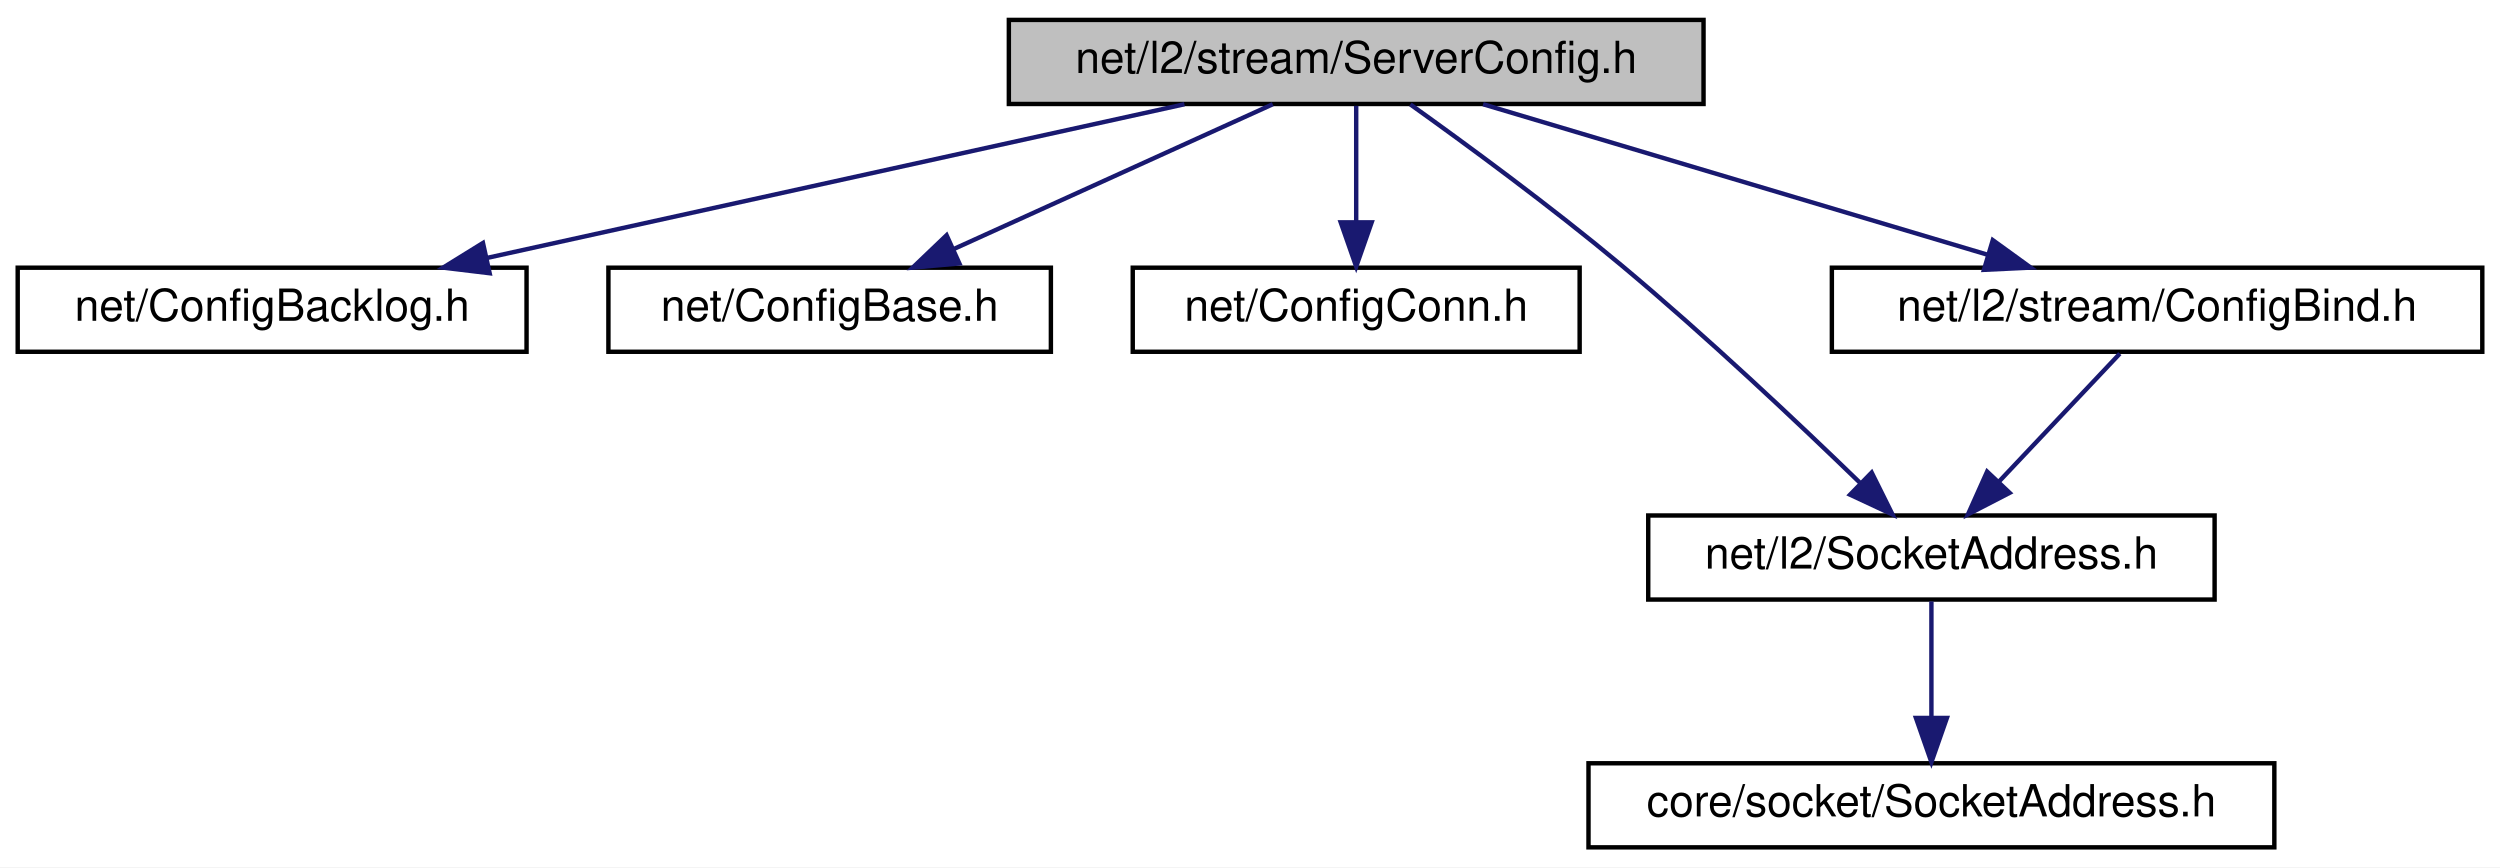
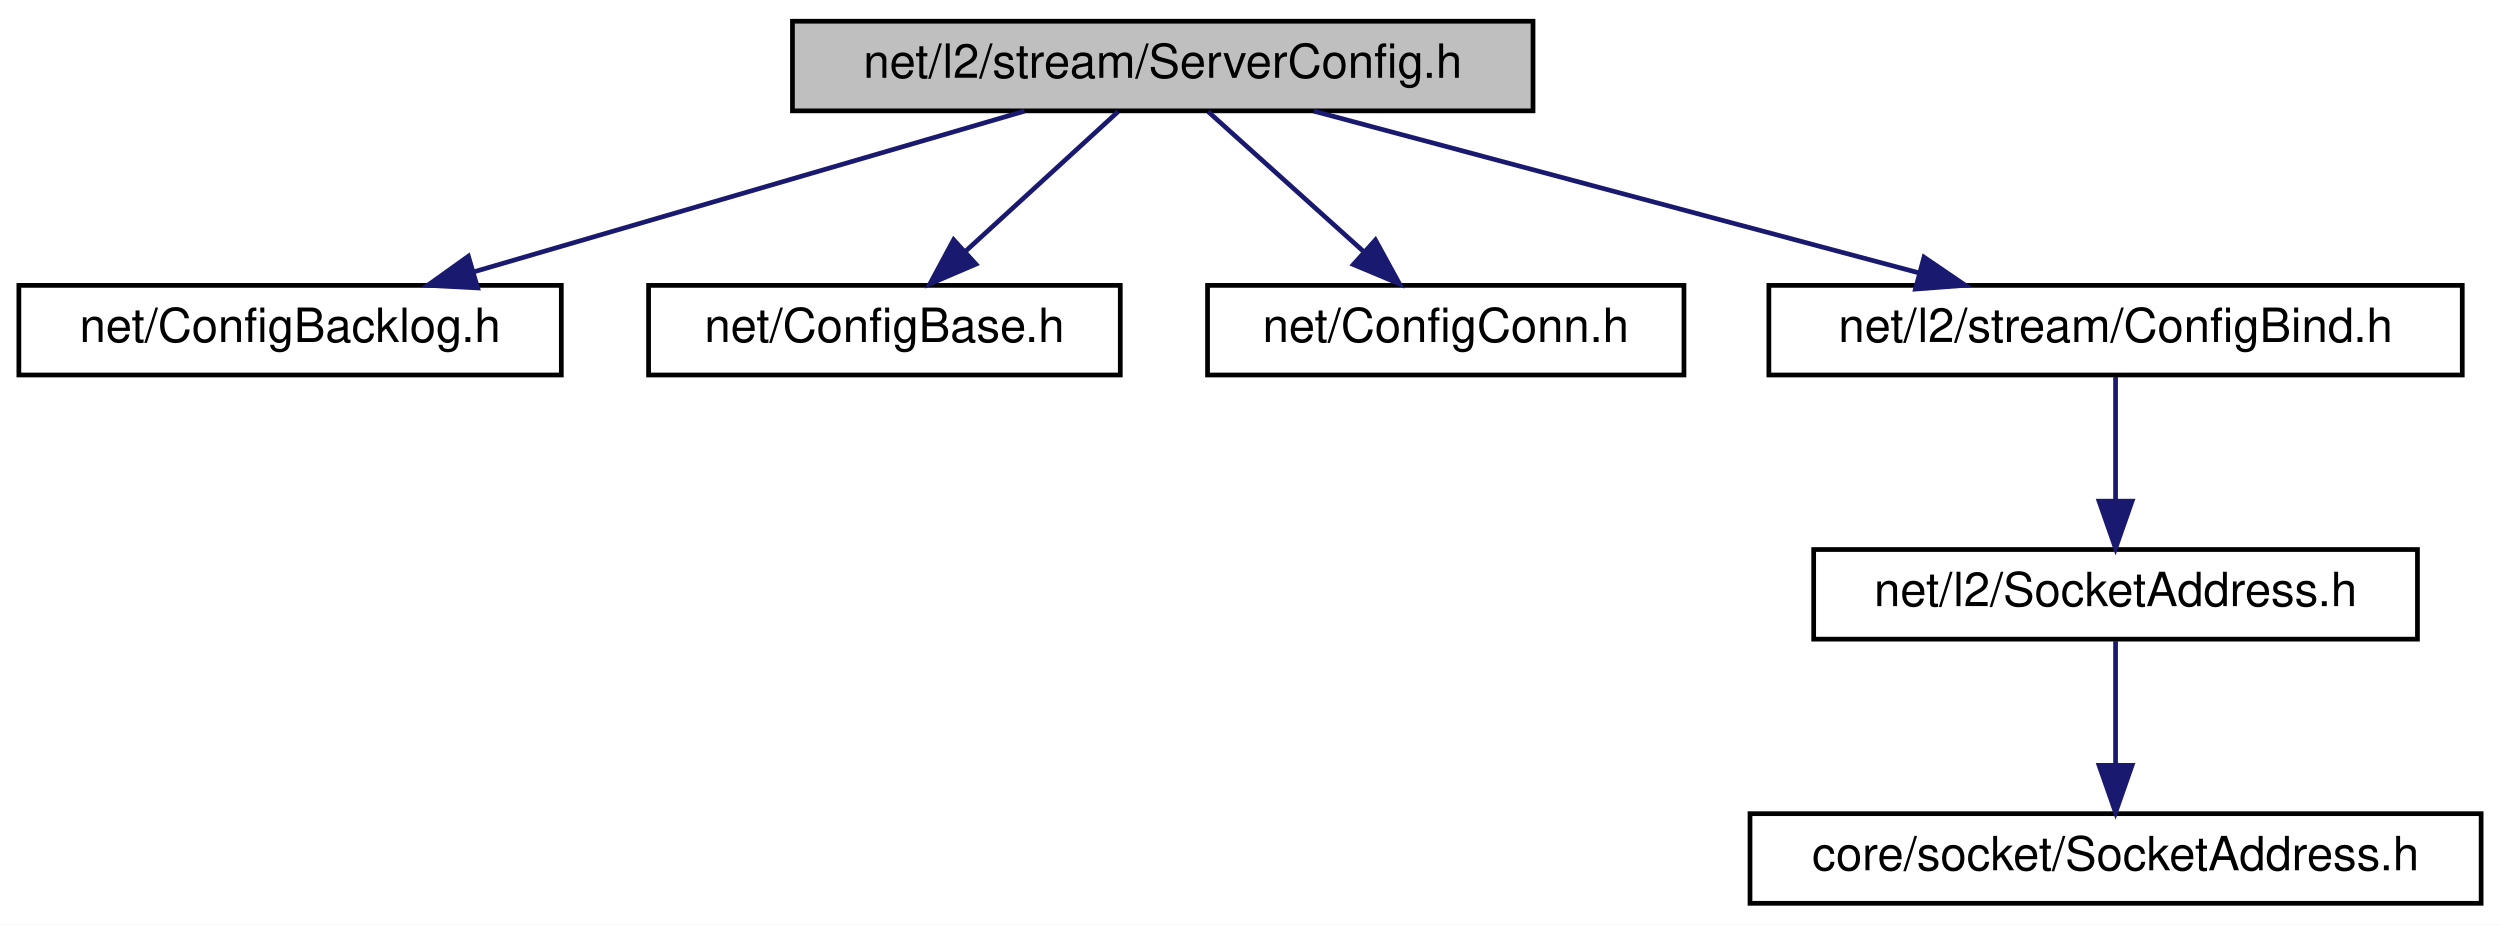
- <svg xmlns="http://www.w3.org/2000/svg" xmlns:xlink="http://www.w3.org/1999/xlink" width="565pt" height="196pt" viewBox="0.00 0.00 565.00 196.00">
+ <svg xmlns="http://www.w3.org/2000/svg" xmlns:xlink="http://www.w3.org/1999/xlink" width="530pt" height="196pt" viewBox="0.00 0.00 530.00 196.00">
  <g id="graph0" class="graph" transform="scale(1 1) rotate(0) translate(4 192)">
-     <polygon fill="white" stroke="transparent" points="-4,4 -4,-192 561,-192 561,4 -4,4" />
+     <polygon fill="white" stroke="transparent" points="-4,4 -4,-192 526,-192 526,4 -4,4" />
    <g id="node1" class="node">
      <g id="a_node1">
        <a xlink:title=" ">
-           <polygon fill="#bfbfbf" stroke="black" points="224,-168.5 224,-187.5 381,-187.5 381,-168.5 224,-168.5" />
-           <text text-anchor="middle" x="302.5" y="-175.5" font-family="Helvetica,sans-Serif" font-size="10.00">net/l2/stream/ServerConfig.h</text>
+           <polygon fill="#bfbfbf" stroke="black" points="164,-168.5 164,-187.5 321,-187.5 321,-168.5 164,-168.5" />
+           <text text-anchor="middle" x="242.5" y="-175.5" font-family="Helvetica,sans-Serif" font-size="10.00">net/l2/stream/ServerConfig.h</text>
        </a>
      </g>
    </g>
    <g id="node2" class="node">
      <g id="a_node2">
        <a xlink:href="_config_backlog_8h.html" target="_top" xlink:title=" ">
          <polygon fill="white" stroke="black" points="0,-112.5 0,-131.5 115,-131.5 115,-112.5 0,-112.5" />
          <text text-anchor="middle" x="57.5" y="-119.5" font-family="Helvetica,sans-Serif" font-size="10.00">net/ConfigBacklog.h</text>
        </a>
      </g>
    </g>
    <g id="edge1" class="edge">
-       <path fill="none" stroke="midnightblue" d="M263.68,-168.44C220.94,-159.02 152.17,-143.87 105.93,-133.68" />
-       <polygon fill="midnightblue" stroke="midnightblue" points="106.66,-130.25 96.14,-131.52 105.15,-137.09 106.66,-130.25" />
+       <path fill="none" stroke="midnightblue" d="M213.19,-168.44C181.66,-159.24 131.37,-144.56 96.51,-134.39" />
+       <polygon fill="midnightblue" stroke="midnightblue" points="97.26,-130.96 86.68,-131.52 95.3,-137.68 97.26,-130.96" />
    </g>
    <g id="node3" class="node">
      <g id="a_node3">
        <a xlink:href="_config_base_8h.html" target="_top" xlink:title=" ">
          <polygon fill="white" stroke="black" points="133.5,-112.5 133.5,-131.5 233.5,-131.5 233.5,-112.5 133.5,-112.5" />
          <text text-anchor="middle" x="183.5" y="-119.5" font-family="Helvetica,sans-Serif" font-size="10.00">net/ConfigBase.h</text>
        </a>
      </g>
    </g>
    <g id="edge2" class="edge">
-       <path fill="none" stroke="midnightblue" d="M283.64,-168.44C264.23,-159.64 233.77,-145.81 211.54,-135.72" />
-       <polygon fill="midnightblue" stroke="midnightblue" points="212.82,-132.46 202.27,-131.52 209.93,-138.84 212.82,-132.46" />
+       <path fill="none" stroke="midnightblue" d="M233.02,-168.32C224.3,-160.34 211.16,-148.31 200.6,-138.65" />
+       <polygon fill="midnightblue" stroke="midnightblue" points="202.89,-136 193.15,-131.83 198.17,-141.17 202.89,-136" />
    </g>
    <g id="node4" class="node">
      <g id="a_node4">
        <a xlink:href="_config_conn_8h.html" target="_top" xlink:title=" ">
          <polygon fill="white" stroke="black" points="252,-112.5 252,-131.5 353,-131.5 353,-112.5 252,-112.5" />
          <text text-anchor="middle" x="302.5" y="-119.5" font-family="Helvetica,sans-Serif" font-size="10.00">net/ConfigConn.h</text>
        </a>
      </g>
    </g>
    <g id="edge3" class="edge">
-       <path fill="none" stroke="midnightblue" d="M302.5,-168.08C302.5,-161.01 302.5,-150.86 302.5,-141.99" />
-       <polygon fill="midnightblue" stroke="midnightblue" points="306,-141.75 302.5,-131.75 299,-141.75 306,-141.75" />
+       <path fill="none" stroke="midnightblue" d="M252.14,-168.32C261.01,-160.34 274.37,-148.31 285.11,-138.65" />
+       <polygon fill="midnightblue" stroke="midnightblue" points="287.59,-141.13 292.68,-131.83 282.91,-135.92 287.59,-141.13" />
    </g>
    <g id="node5" class="node">
      <g id="a_node5">
-         <a xlink:href="net_2l2_2_socket_address_8h.html" target="_top" xlink:title=" ">
-           <polygon fill="white" stroke="black" points="368.5,-56.5 368.5,-75.5 496.5,-75.5 496.5,-56.5 368.5,-56.5" />
-           <text text-anchor="middle" x="432.5" y="-63.5" font-family="Helvetica,sans-Serif" font-size="10.00">net/l2/SocketAddress.h</text>
+         <a xlink:href="l2_2stream_2_config_bind_8h.html" target="_top" xlink:title=" ">
+           <polygon fill="white" stroke="black" points="371,-112.5 371,-131.5 518,-131.5 518,-112.5 371,-112.5" />
+           <text text-anchor="middle" x="444.5" y="-119.5" font-family="Helvetica,sans-Serif" font-size="10.00">net/l2/stream/ConfigBind.h</text>
        </a>
      </g>
    </g>
    <g id="edge4" class="edge">
-       <path fill="none" stroke="midnightblue" d="M314.74,-168.4C327.07,-159.6 346.51,-145.36 362.5,-132 381.65,-116 402.47,-96.35 416.38,-82.87" />
-       <polygon fill="midnightblue" stroke="midnightblue" points="419,-85.21 423.71,-75.72 414.11,-80.2 419,-85.21" />
+       <path fill="none" stroke="midnightblue" d="M274.51,-168.44C309.23,-159.16 364.79,-144.31 402.88,-134.13" />
+       <polygon fill="midnightblue" stroke="midnightblue" points="403.89,-137.48 412.64,-131.52 402.08,-130.72 403.89,-137.48" />
+     </g>
+     <g id="node6" class="node">
+       <g id="a_node6">
+         <a xlink:href="net_2l2_2_socket_address_8h.html" target="_top" xlink:title=" ">
+           <polygon fill="white" stroke="black" points="380.5,-56.5 380.5,-75.5 508.5,-75.5 508.5,-56.5 380.5,-56.5" />
+           <text text-anchor="middle" x="444.5" y="-63.5" font-family="Helvetica,sans-Serif" font-size="10.00">net/l2/SocketAddress.h</text>
+         </a>
+       </g>
+     </g>
+     <g id="edge5" class="edge">
+       <path fill="none" stroke="midnightblue" d="M444.5,-112.08C444.5,-105.01 444.5,-94.86 444.5,-85.99" />
+       <polygon fill="midnightblue" stroke="midnightblue" points="448,-85.75 444.5,-75.75 441,-85.75 448,-85.75" />
    </g>
    <g id="node7" class="node">
      <g id="a_node7">
-         <a xlink:href="l2_2stream_2_config_bind_8h.html" target="_top" xlink:title=" ">
-           <polygon fill="white" stroke="black" points="410,-112.5 410,-131.5 557,-131.5 557,-112.5 410,-112.5" />
-           <text text-anchor="middle" x="483.5" y="-119.5" font-family="Helvetica,sans-Serif" font-size="10.00">net/l2/stream/ConfigBind.h</text>
+         <a xlink:href="core_2socket_2_socket_address_8h.html" target="_top" xlink:title=" ">
+           <polygon fill="white" stroke="black" points="367,-0.5 367,-19.5 522,-19.5 522,-0.5 367,-0.5" />
+           <text text-anchor="middle" x="444.5" y="-7.5" font-family="Helvetica,sans-Serif" font-size="10.00">core/socket/SocketAddress.h</text>
        </a>
      </g>
    </g>
    <g id="edge6" class="edge">
-       <path fill="none" stroke="midnightblue" d="M331.18,-168.44C362.03,-159.24 411.23,-144.56 445.33,-134.39" />
-       <polygon fill="midnightblue" stroke="midnightblue" points="446.37,-137.73 454.95,-131.52 444.37,-131.02 446.37,-137.73" />
-     </g>
-     <g id="node6" class="node">
-       <g id="a_node6">
-         <a xlink:href="core_2socket_2_socket_address_8h.html" target="_top" xlink:title=" ">
-           <polygon fill="white" stroke="black" points="355,-0.5 355,-19.5 510,-19.5 510,-0.5 355,-0.5" />
-           <text text-anchor="middle" x="432.5" y="-7.5" font-family="Helvetica,sans-Serif" font-size="10.00">core/socket/SocketAddress.h</text>
-         </a>
-       </g>
-     </g>
-     <g id="edge5" class="edge">
-       <path fill="none" stroke="midnightblue" d="M432.5,-56.08C432.5,-49.01 432.5,-38.86 432.5,-29.99" />
-       <polygon fill="midnightblue" stroke="midnightblue" points="436,-29.75 432.5,-19.75 429,-29.75 436,-29.75" />
-     </g>
-     <g id="edge7" class="edge">
-       <path fill="none" stroke="midnightblue" d="M475.08,-112.08C467.65,-104.22 456.65,-92.57 447.69,-83.08" />
-       <polygon fill="midnightblue" stroke="midnightblue" points="450.18,-80.62 440.76,-75.75 445.09,-85.42 450.18,-80.62" />
+       <path fill="none" stroke="midnightblue" d="M444.5,-56.08C444.5,-49.01 444.5,-38.86 444.5,-29.99" />
+       <polygon fill="midnightblue" stroke="midnightblue" points="448,-29.75 444.5,-19.75 441,-29.75 448,-29.75" />
    </g>
  </g>
</svg>
